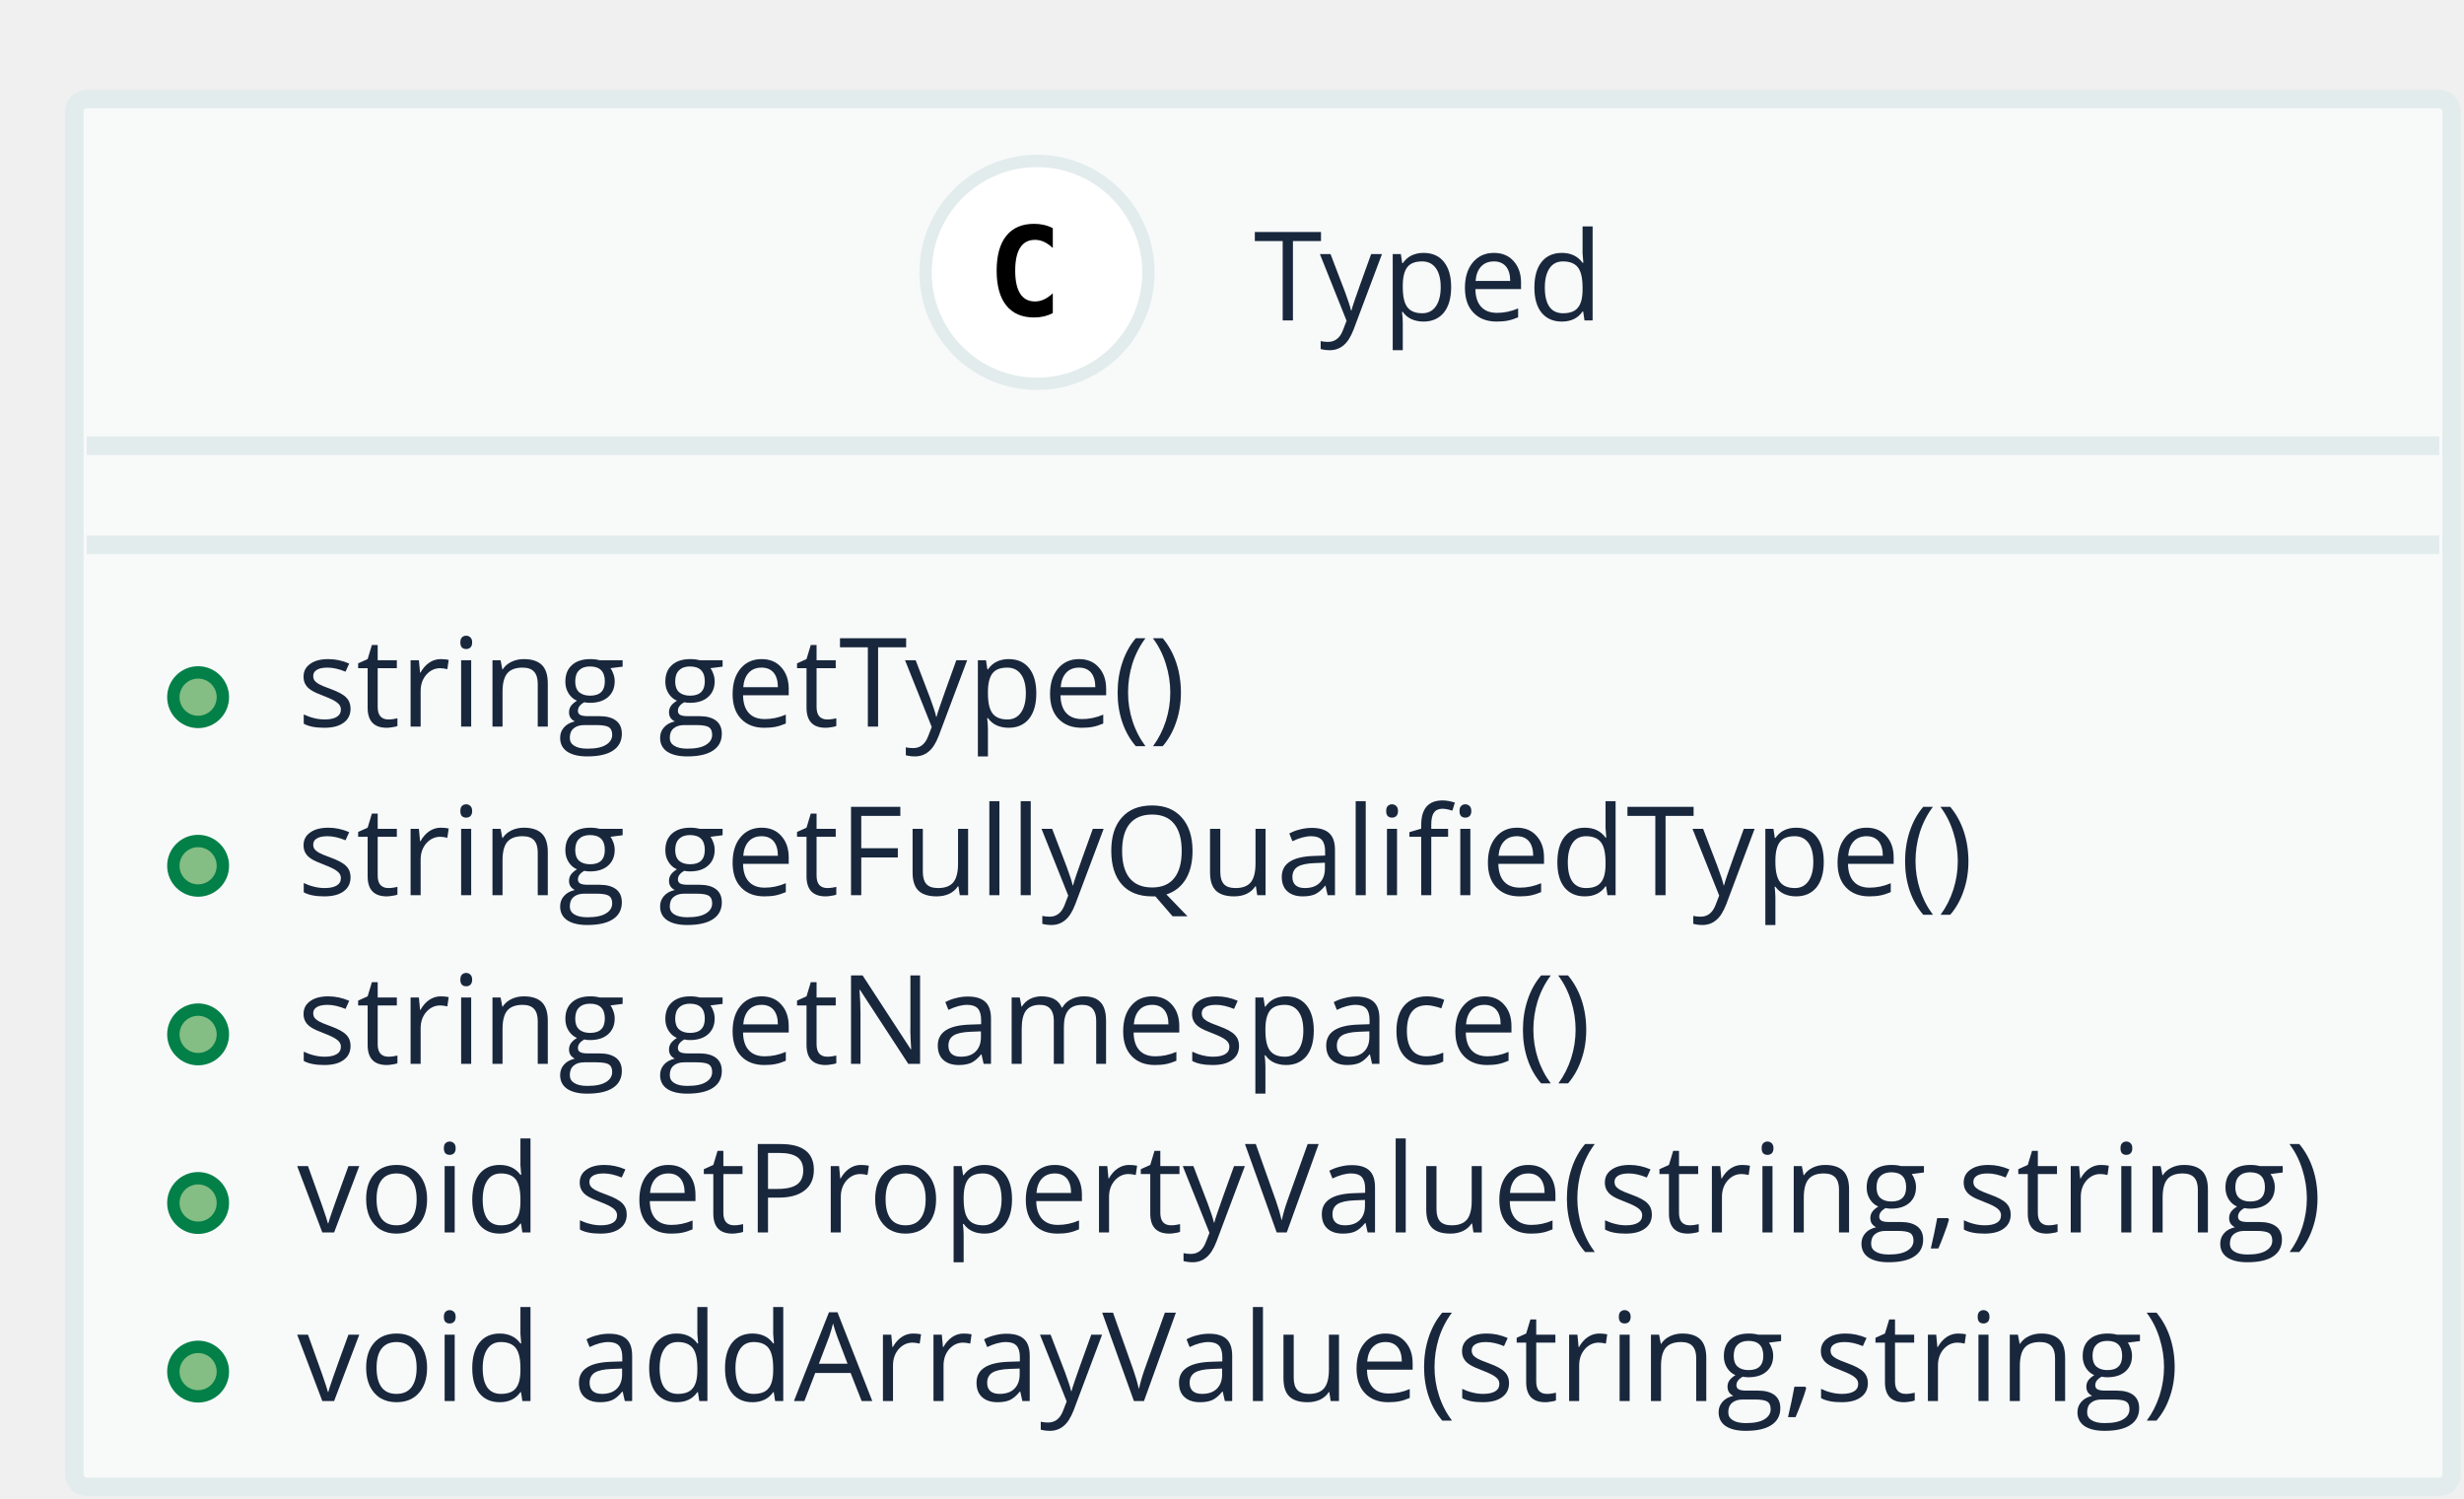
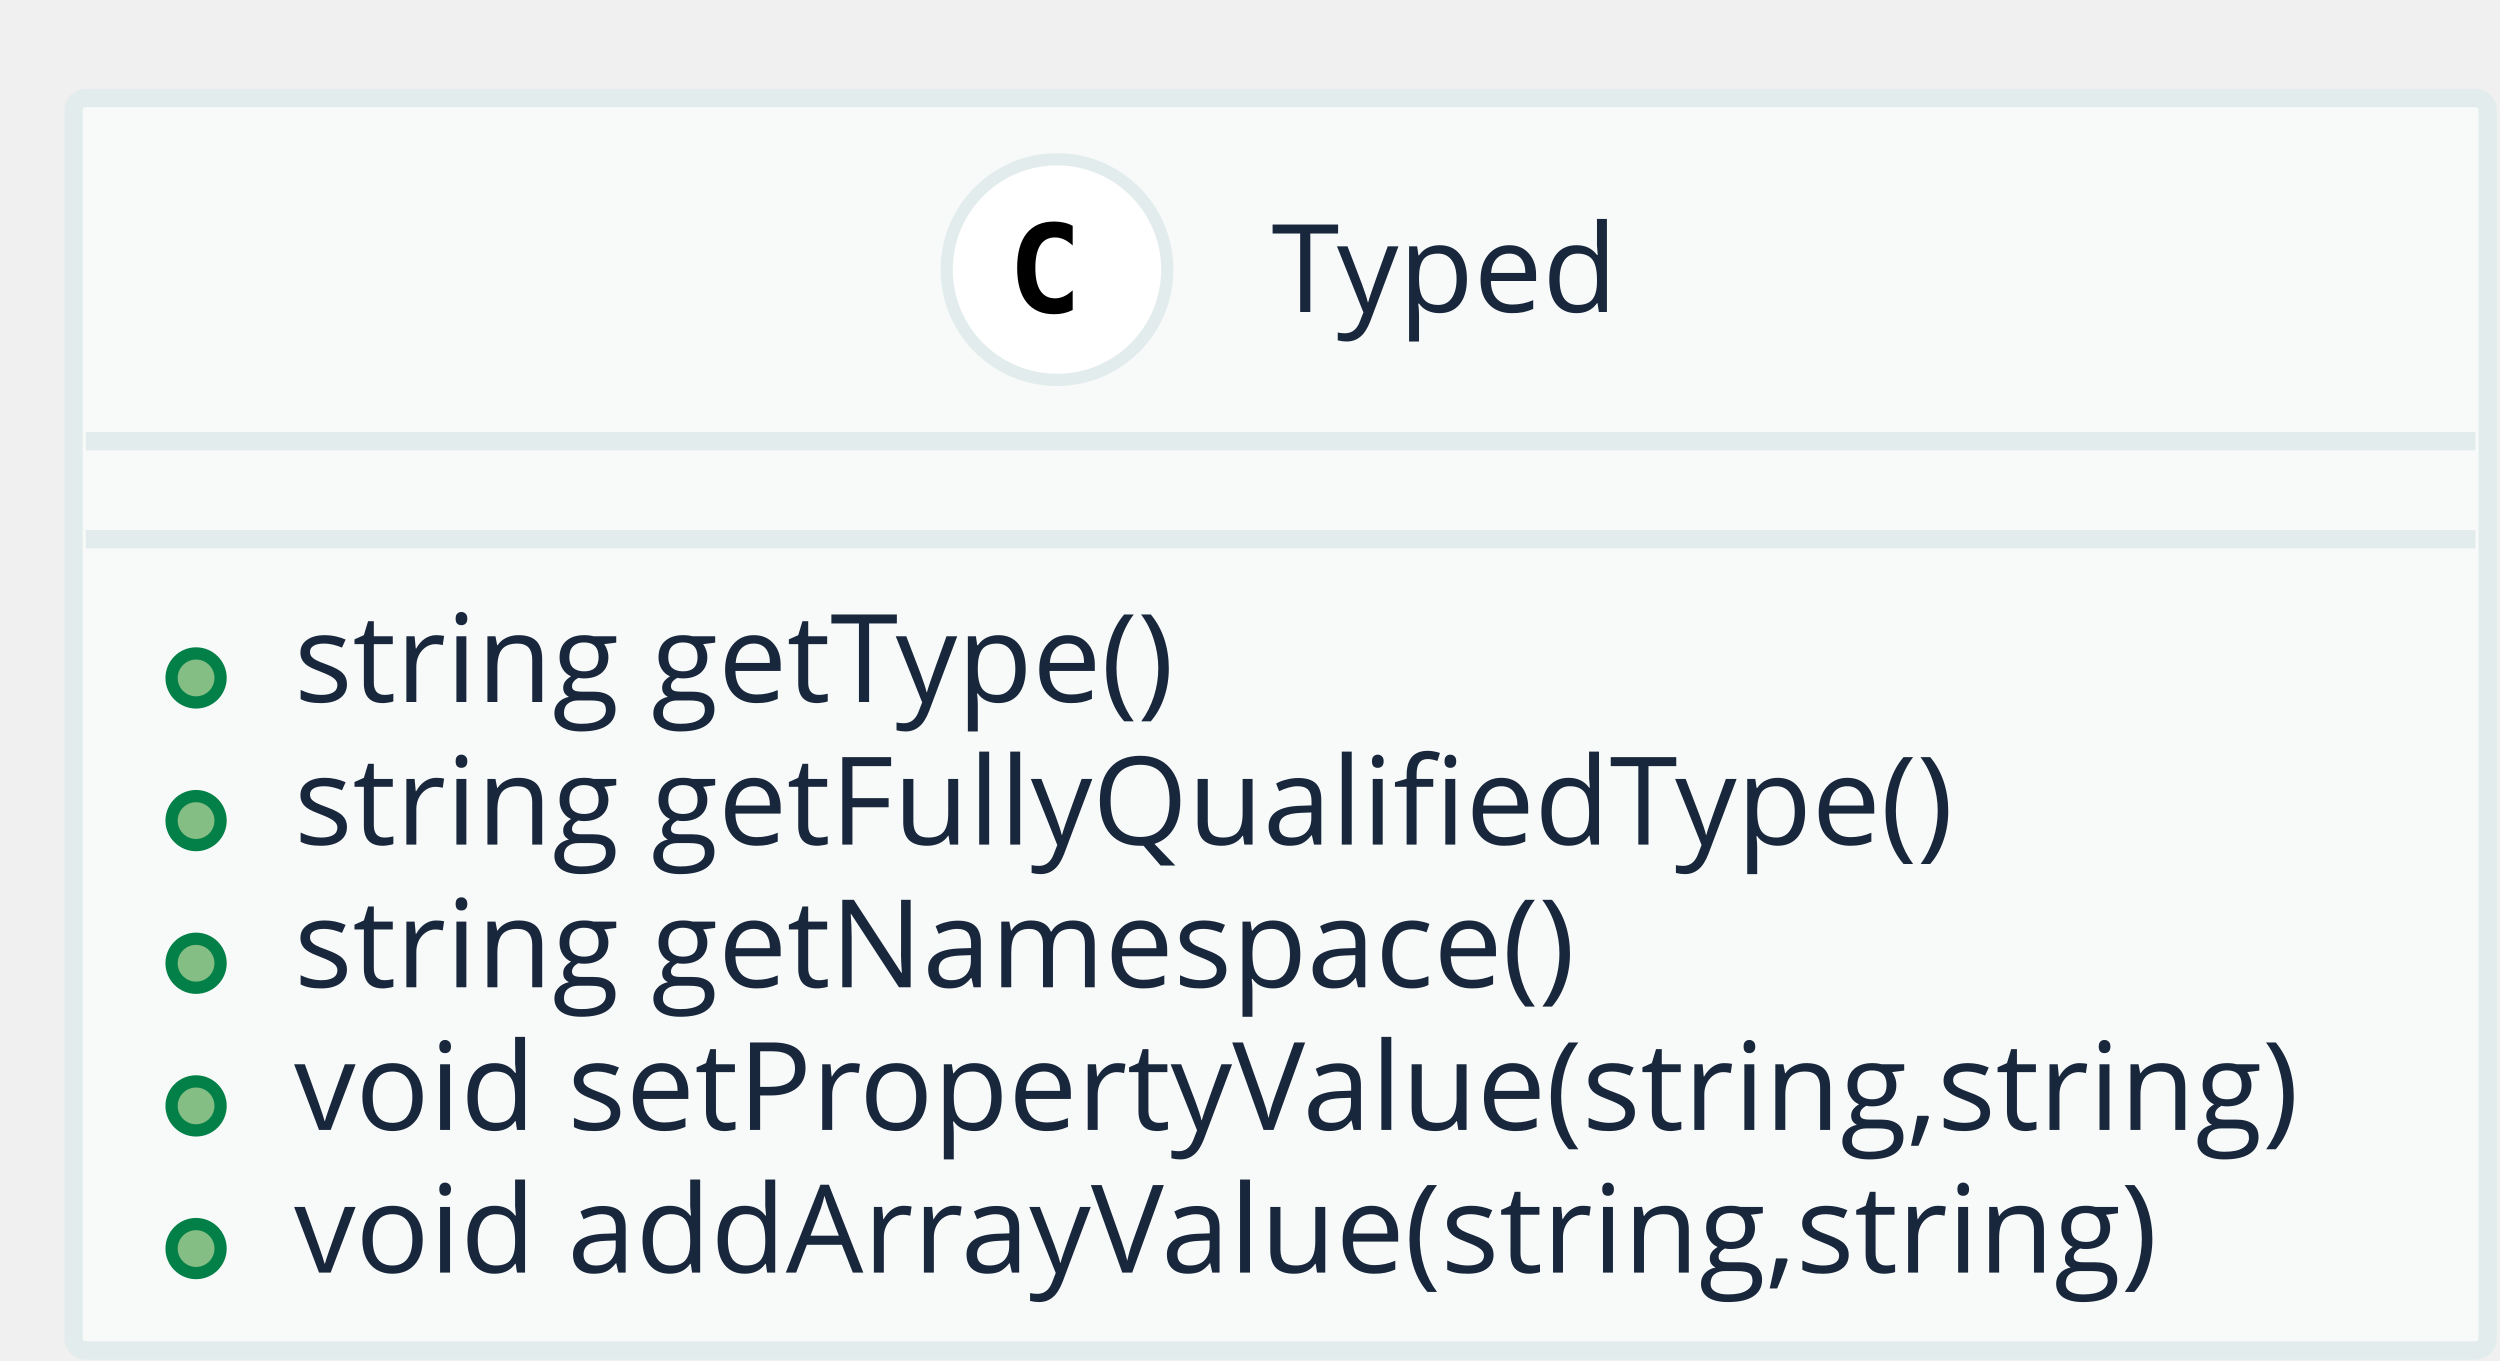
- <svg xmlns="http://www.w3.org/2000/svg" contentScriptType="application/ecmascript" contentStyleType="text/css" height="121px" preserveAspectRatio="none" style="width:199px;height:121px;" version="1.1" viewBox="0 0 199 121" width="199px" zoomAndPan="magnify">
+ <svg xmlns="http://www.w3.org/2000/svg" contentScriptType="application/ecmascript" contentStyleType="text/css" height="111px" preserveAspectRatio="none" style="width:204px;height:111px;" version="1.1" viewBox="0 0 204 111" width="204px" zoomAndPan="magnify">
  <defs />
  <g>
-     <rect fill="#F8FAFA" height="112.091" rx="1" ry="1" style="stroke: #E3ECEC; stroke-width: 1.5;" width="192" x="6" y="8" />
-     <ellipse cx="83.75" cy="22" fill="#FFFFFF" rx="9" ry="9" style="stroke: #E3ECEC; stroke-width: 1.0;" />
-     <path d="M85.028,25.29 Q84.686,25.466 84.311,25.554 Q83.935,25.642 83.519,25.642 Q82.045,25.642 81.269,24.67 Q80.492,23.698 80.492,21.862 Q80.492,20.021 81.269,19.05 Q82.045,18.078 83.519,18.078 Q83.935,18.078 84.315,18.166 Q84.696,18.254 85.028,18.43 L85.028,20.031 Q84.657,19.689 84.308,19.531 Q83.959,19.372 83.588,19.372 Q82.797,19.372 82.394,20 Q81.991,20.627 81.991,21.862 Q81.991,23.093 82.394,23.72 Q82.797,24.348 83.588,24.348 Q83.959,24.348 84.308,24.189 Q84.657,24.03 85.028,23.689 Z " />
-     <text fill="#19273C" font-family="Open Sans" font-size="10" lengthAdjust="spacingAndGlyphs" textLength="29" x="101.25" y="25.879">Typed</text>
-     <line style="stroke: #E3ECEC; stroke-width: 1.5;" x1="7" x2="197" y1="36" y2="36" />
-     <line style="stroke: #E3ECEC; stroke-width: 1.5;" x1="7" x2="197" y1="44" y2="44" />
-     <ellipse cx="16" cy="56.309" fill="#84BE84" rx="2" ry="2" style="stroke: #038048; stroke-width: 1.0;" />
-     <text fill="#19273C" font-family="Open Sans" font-size="10" lengthAdjust="spacingAndGlyphs" textLength="74" x="24" y="58.688">string getType()</text>
-     <ellipse cx="16" cy="69.927" fill="#84BE84" rx="2" ry="2" style="stroke: #038048; stroke-width: 1.0;" />
-     <text fill="#19273C" font-family="Open Sans" font-size="10" lengthAdjust="spacingAndGlyphs" textLength="140" x="24" y="72.307">string getFullyQualifiedType()</text>
-     <ellipse cx="16" cy="83.545" fill="#84BE84" rx="2" ry="2" style="stroke: #038048; stroke-width: 1.0;" />
-     <text fill="#19273C" font-family="Open Sans" font-size="10" lengthAdjust="spacingAndGlyphs" textLength="108" x="24" y="85.925">string getNamespace()</text>
-     <ellipse cx="16" cy="97.164" fill="#84BE84" rx="2" ry="2" style="stroke: #038048; stroke-width: 1.0;" />
-     <text fill="#19273C" font-family="Open Sans" font-size="10" lengthAdjust="spacingAndGlyphs" textLength="168" x="24" y="99.543">void setPropertyValue(string,string)</text>
-     <ellipse cx="16" cy="110.782" fill="#84BE84" rx="2" ry="2" style="stroke: #038048; stroke-width: 1.0;" />
-     <text fill="#19273C" font-family="Open Sans" font-size="10" lengthAdjust="spacingAndGlyphs" textLength="155" x="24" y="113.161">void addArrayValue(string,string)</text>
+     <rect fill="#F8FAFA" height="102.203" rx="1" ry="1" style="stroke: #E3ECEC; stroke-width: 1.5;" width="197" x="6" y="8" />
+     <ellipse cx="86.25" cy="22" fill="#FFFFFF" rx="9" ry="9" style="stroke: #E3ECEC; stroke-width: 1.0;" />
+     <path d="M87.531,25.297 Q87.188,25.469 86.812,25.555 Q86.438,25.641 86.016,25.641 Q84.547,25.641 83.773,24.672 Q83,23.703 83,21.859 Q83,20.016 83.773,19.047 Q84.547,18.078 86.016,18.078 Q86.438,18.078 86.82,18.164 Q87.203,18.25 87.531,18.422 L87.531,20.031 Q87.156,19.688 86.805,19.531 Q86.453,19.375 86.094,19.375 Q85.297,19.375 84.891,20 Q84.484,20.625 84.484,21.859 Q84.484,23.094 84.891,23.719 Q85.297,24.344 86.094,24.344 Q86.453,24.344 86.805,24.188 Q87.156,24.031 87.531,23.688 L87.531,25.297 Z " />
+     <text fill="#19273C" font-family="Open Sans" font-size="10" lengthAdjust="spacingAndGlyphs" textLength="29" x="103.75" y="25.462">Typed</text>
+     <line style="stroke: #E3ECEC; stroke-width: 1.5;" x1="7" x2="202" y1="36" y2="36" />
+     <line style="stroke: #E3ECEC; stroke-width: 1.5;" x1="7" x2="202" y1="44" y2="44" />
+     <ellipse cx="16" cy="55.32" fill="#84BE84" rx="2" ry="2" style="stroke: #038048; stroke-width: 1.0;" />
+     <text fill="#19273C" font-family="Open Sans" font-size="10" lengthAdjust="spacingAndGlyphs" textLength="77" x="24" y="57.282">string getType()</text>
+     <ellipse cx="16" cy="66.961" fill="#84BE84" rx="2" ry="2" style="stroke: #038048; stroke-width: 1.0;" />
+     <text fill="#19273C" font-family="Open Sans" font-size="10" lengthAdjust="spacingAndGlyphs" textLength="141" x="24" y="68.923">string getFullyQualifiedType()</text>
+     <ellipse cx="16" cy="78.602" fill="#84BE84" rx="2" ry="2" style="stroke: #038048; stroke-width: 1.0;" />
+     <text fill="#19273C" font-family="Open Sans" font-size="10" lengthAdjust="spacingAndGlyphs" textLength="112" x="24" y="80.564">string getNamespace()</text>
+     <ellipse cx="16" cy="90.242" fill="#84BE84" rx="2" ry="2" style="stroke: #038048; stroke-width: 1.0;" />
+     <text fill="#19273C" font-family="Open Sans" font-size="10" lengthAdjust="spacingAndGlyphs" textLength="173" x="24" y="92.204">void setPropertyValue(string,string)</text>
+     <ellipse cx="16" cy="101.883" fill="#84BE84" rx="2" ry="2" style="stroke: #038048; stroke-width: 1.0;" />
+     <text fill="#19273C" font-family="Open Sans" font-size="10" lengthAdjust="spacingAndGlyphs" textLength="160" x="24" y="103.845">void addArrayValue(string,string)</text>
  </g>
</svg>
